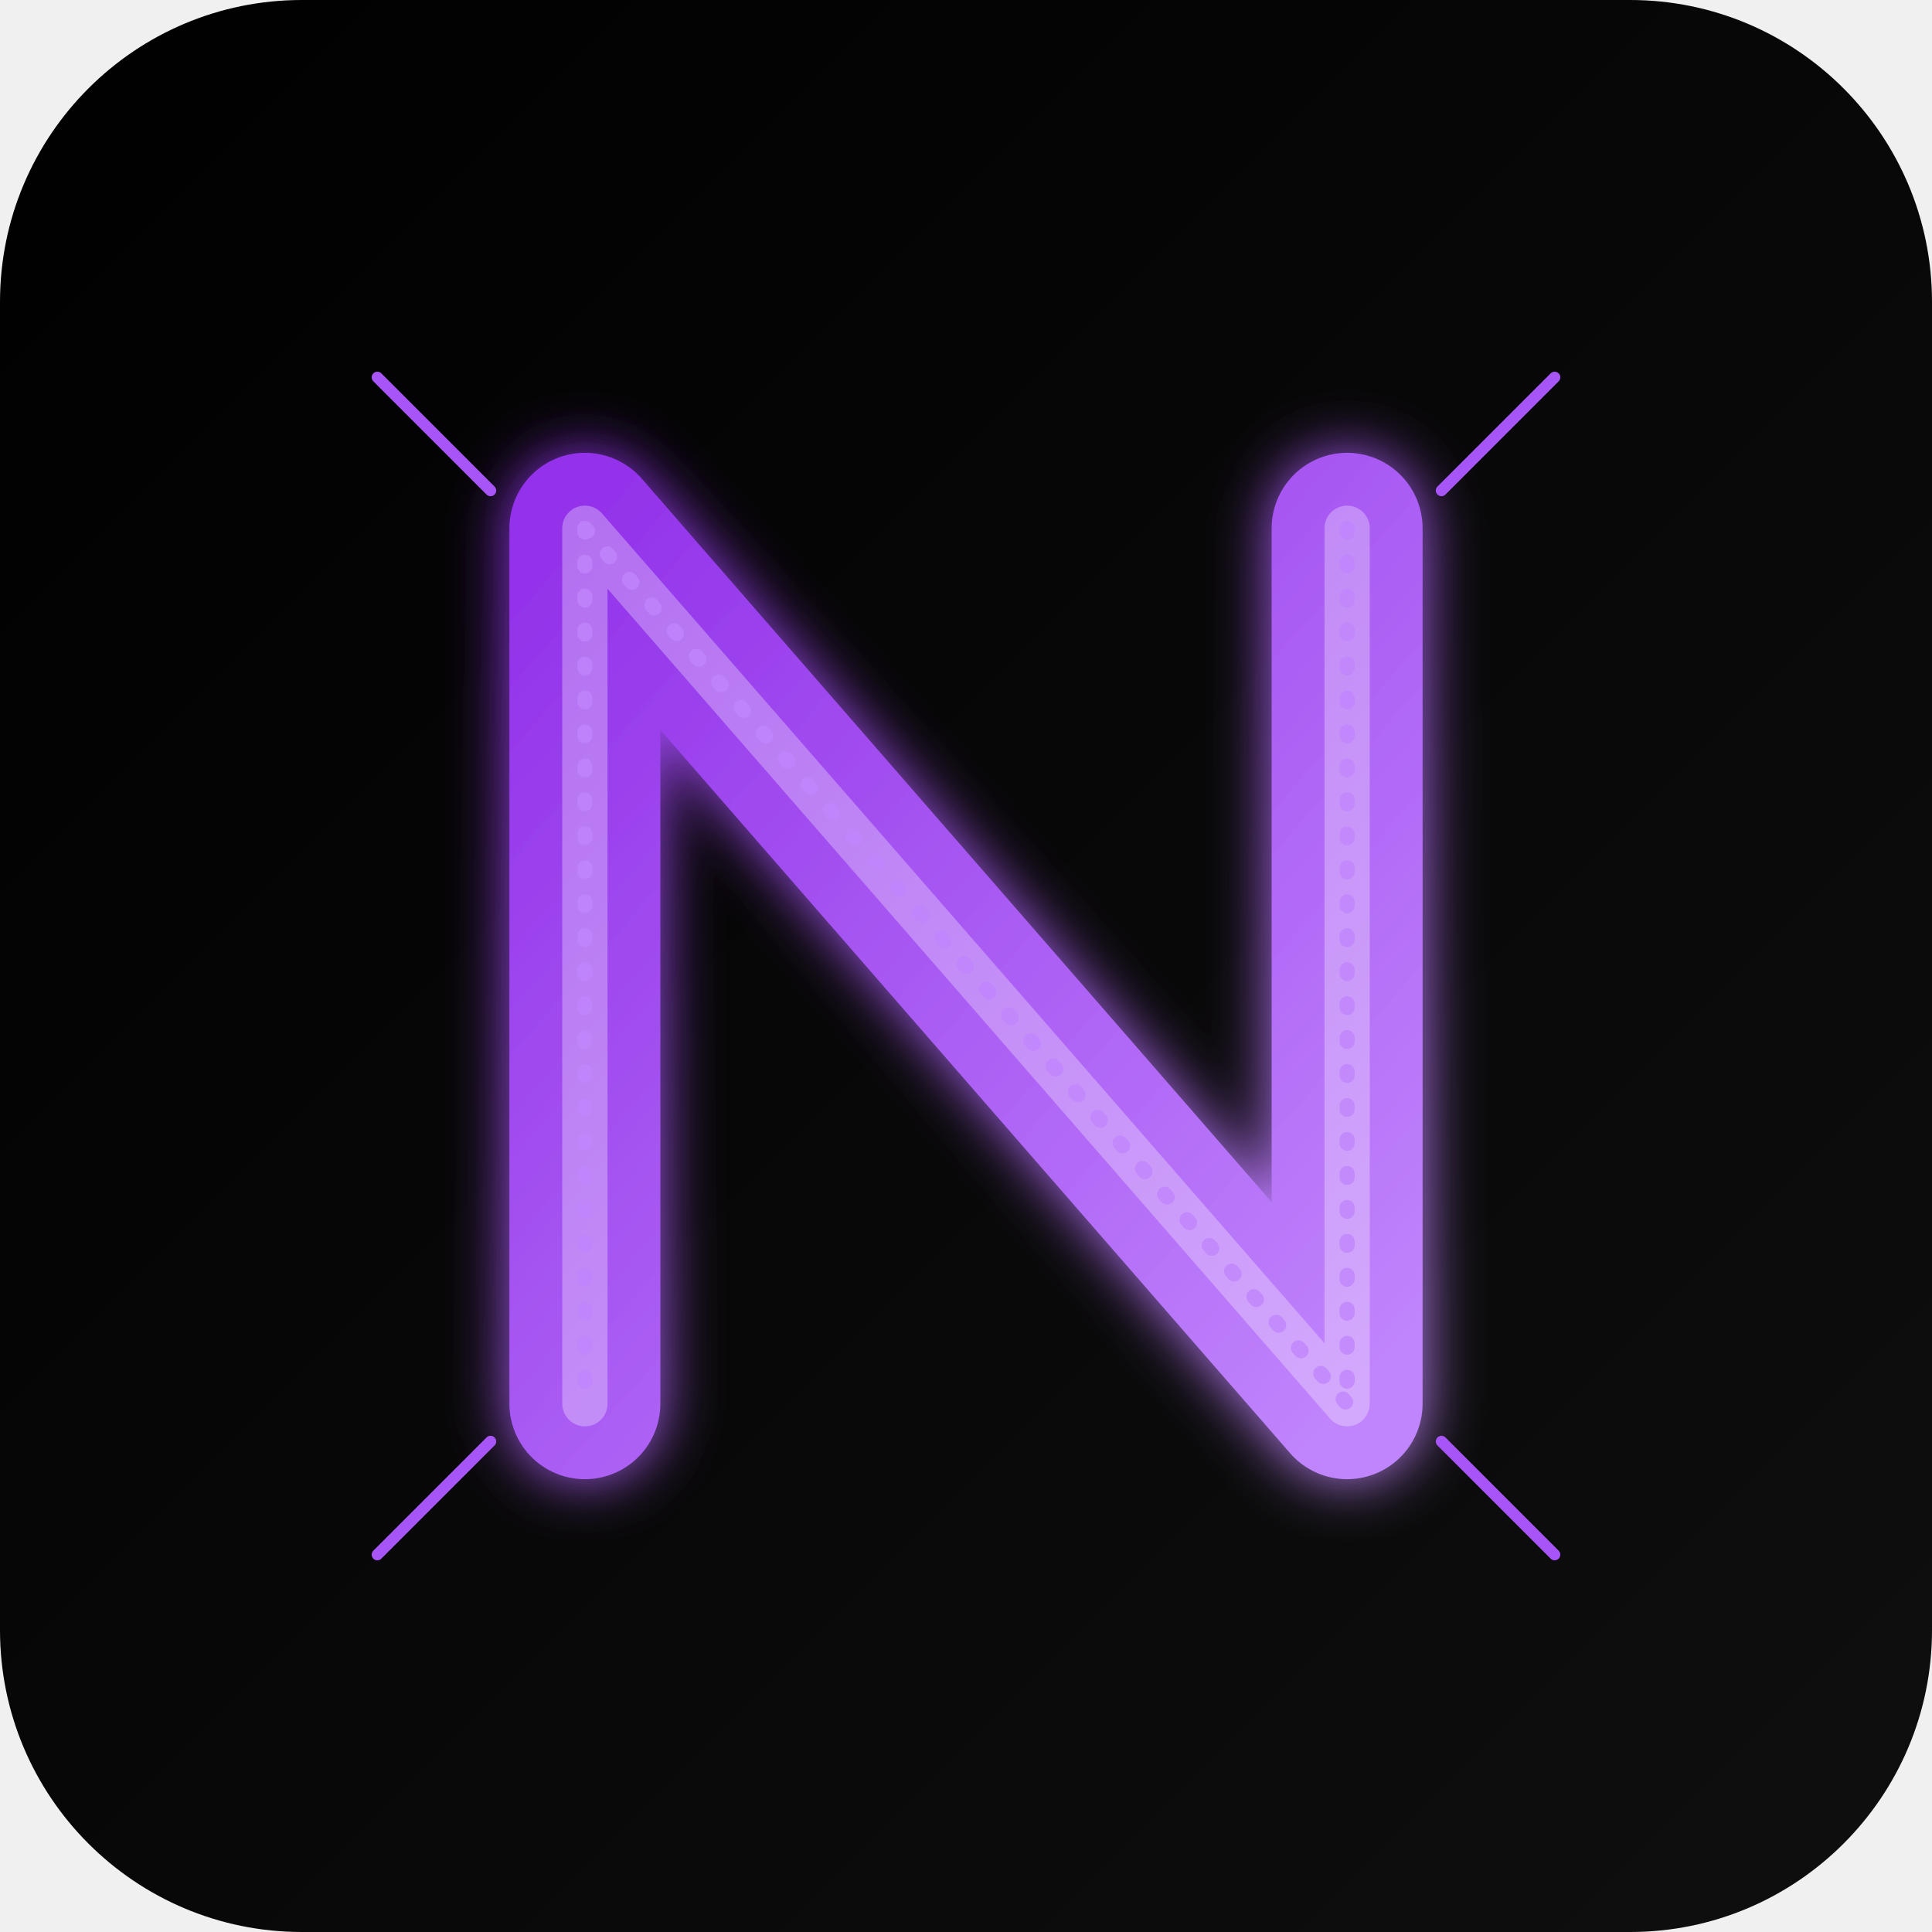
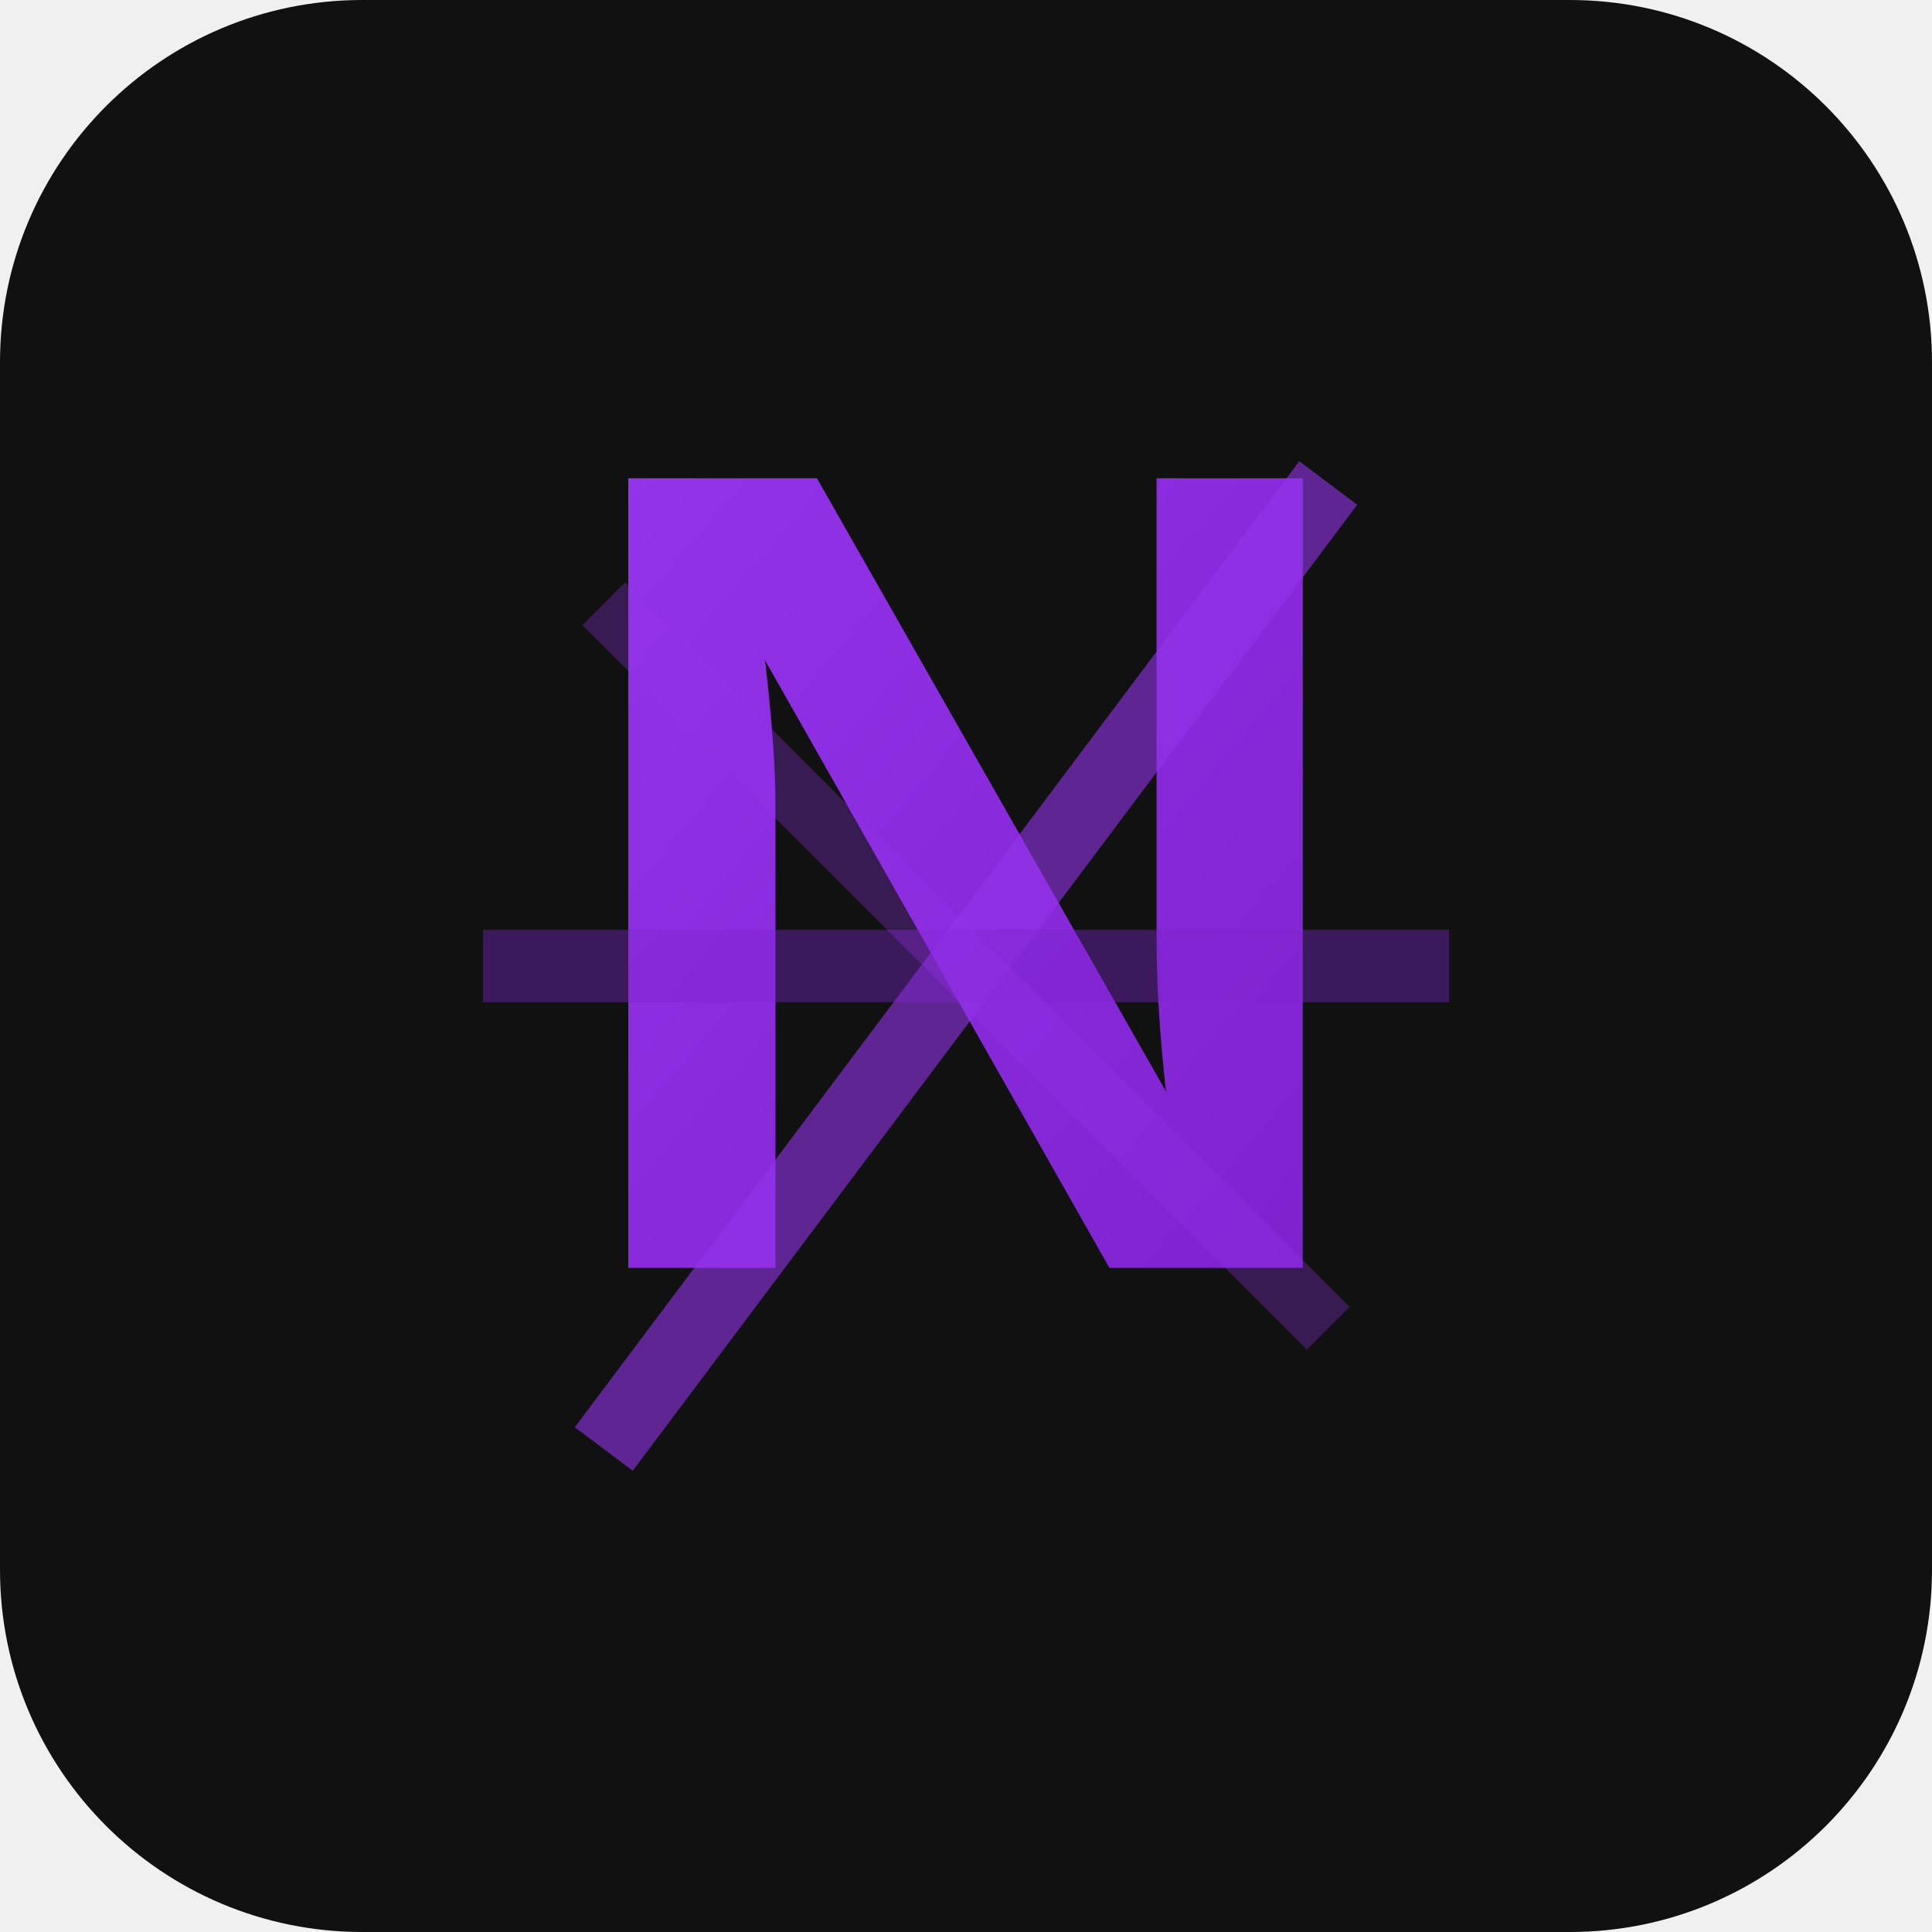
- <svg xmlns="http://www.w3.org/2000/svg" width="512" height="512" viewBox="0 0 512 512" fill="none">
+ <svg xmlns="http://www.w3.org/2000/svg" width="32" height="32" viewBox="0 0 32 32">
  <defs>
-     <linearGradient id="bgGradient" x1="0%" y1="0%" x2="100%" y2="100%">
-       <stop offset="0%" style="stop-color:#000000" />
-       <stop offset="100%" style="stop-color:#0f0f0f" />
+     <linearGradient id="gradient" x1="0%" y1="0%" x2="100%" y2="100%">
+       <stop offset="0%" stop-color="#9333ea" />
+       <stop offset="100%" stop-color="#7e22ce" />
    </linearGradient>
-     <linearGradient id="nGradient" x1="0%" y1="0%" x2="100%" y2="100%">
-       <stop offset="0%" style="stop-color:#9333ea" />
-       <stop offset="100%" style="stop-color:#c084fc" />
-     </linearGradient>
-     <filter id="glow" x="-20%" y="-20%" width="140%" height="140%">
-       <feGaussianBlur stdDeviation="8" result="blur" />
-       <feComposite in="SourceGraphic" in2="blur" operator="over" />
-     </filter>
  </defs>
-   <rect width="512" height="512" rx="80" fill="url(#bgGradient)" />
-   <g filter="url(#glow)">
-     <path d="M155 140V372M155 140L357 372M357 140V372" stroke="url(#nGradient)" stroke-width="40" stroke-linecap="round" stroke-linejoin="round" />
-     <path d="M155 140V372M155 140L357 372M357 140V372" stroke="white" stroke-width="12" stroke-linecap="round" stroke-linejoin="round" opacity="0.3" />
-     <path d="M155 140V372M155 140L357 372M357 140V372" stroke="#c084fc" stroke-width="4" stroke-linecap="round" stroke-linejoin="round" opacity="0.8" stroke-dasharray="1 8" />
-   </g>
-   <path d="M100 100L130 130" stroke="#a855f7" stroke-width="3" stroke-linecap="round" />
-   <path d="M412 100L382 130" stroke="#a855f7" stroke-width="3" stroke-linecap="round" />
-   <path d="M100 412L130 382" stroke="#a855f7" stroke-width="3" stroke-linecap="round" />
-   <path d="M412 412L382 382" stroke="#a855f7" stroke-width="3" stroke-linecap="round" />
+   <rect width="32" height="32" rx="6" fill="#111111" />
+   <text x="16" y="21" font-family="Arial, sans-serif" font-size="19" font-weight="bold" text-anchor="middle" fill="url(#gradient)">N</text>
+   <path d="M10 24L22 8" stroke="#9333ea" stroke-width="1.2" opacity="0.6" />
+   <path d="M8 16H24" stroke="#7e22ce" stroke-width="1.2" opacity="0.4" />
+   <path d="M10 10L22 22" stroke="#9333ea" stroke-width="1" opacity="0.3" />
</svg>
